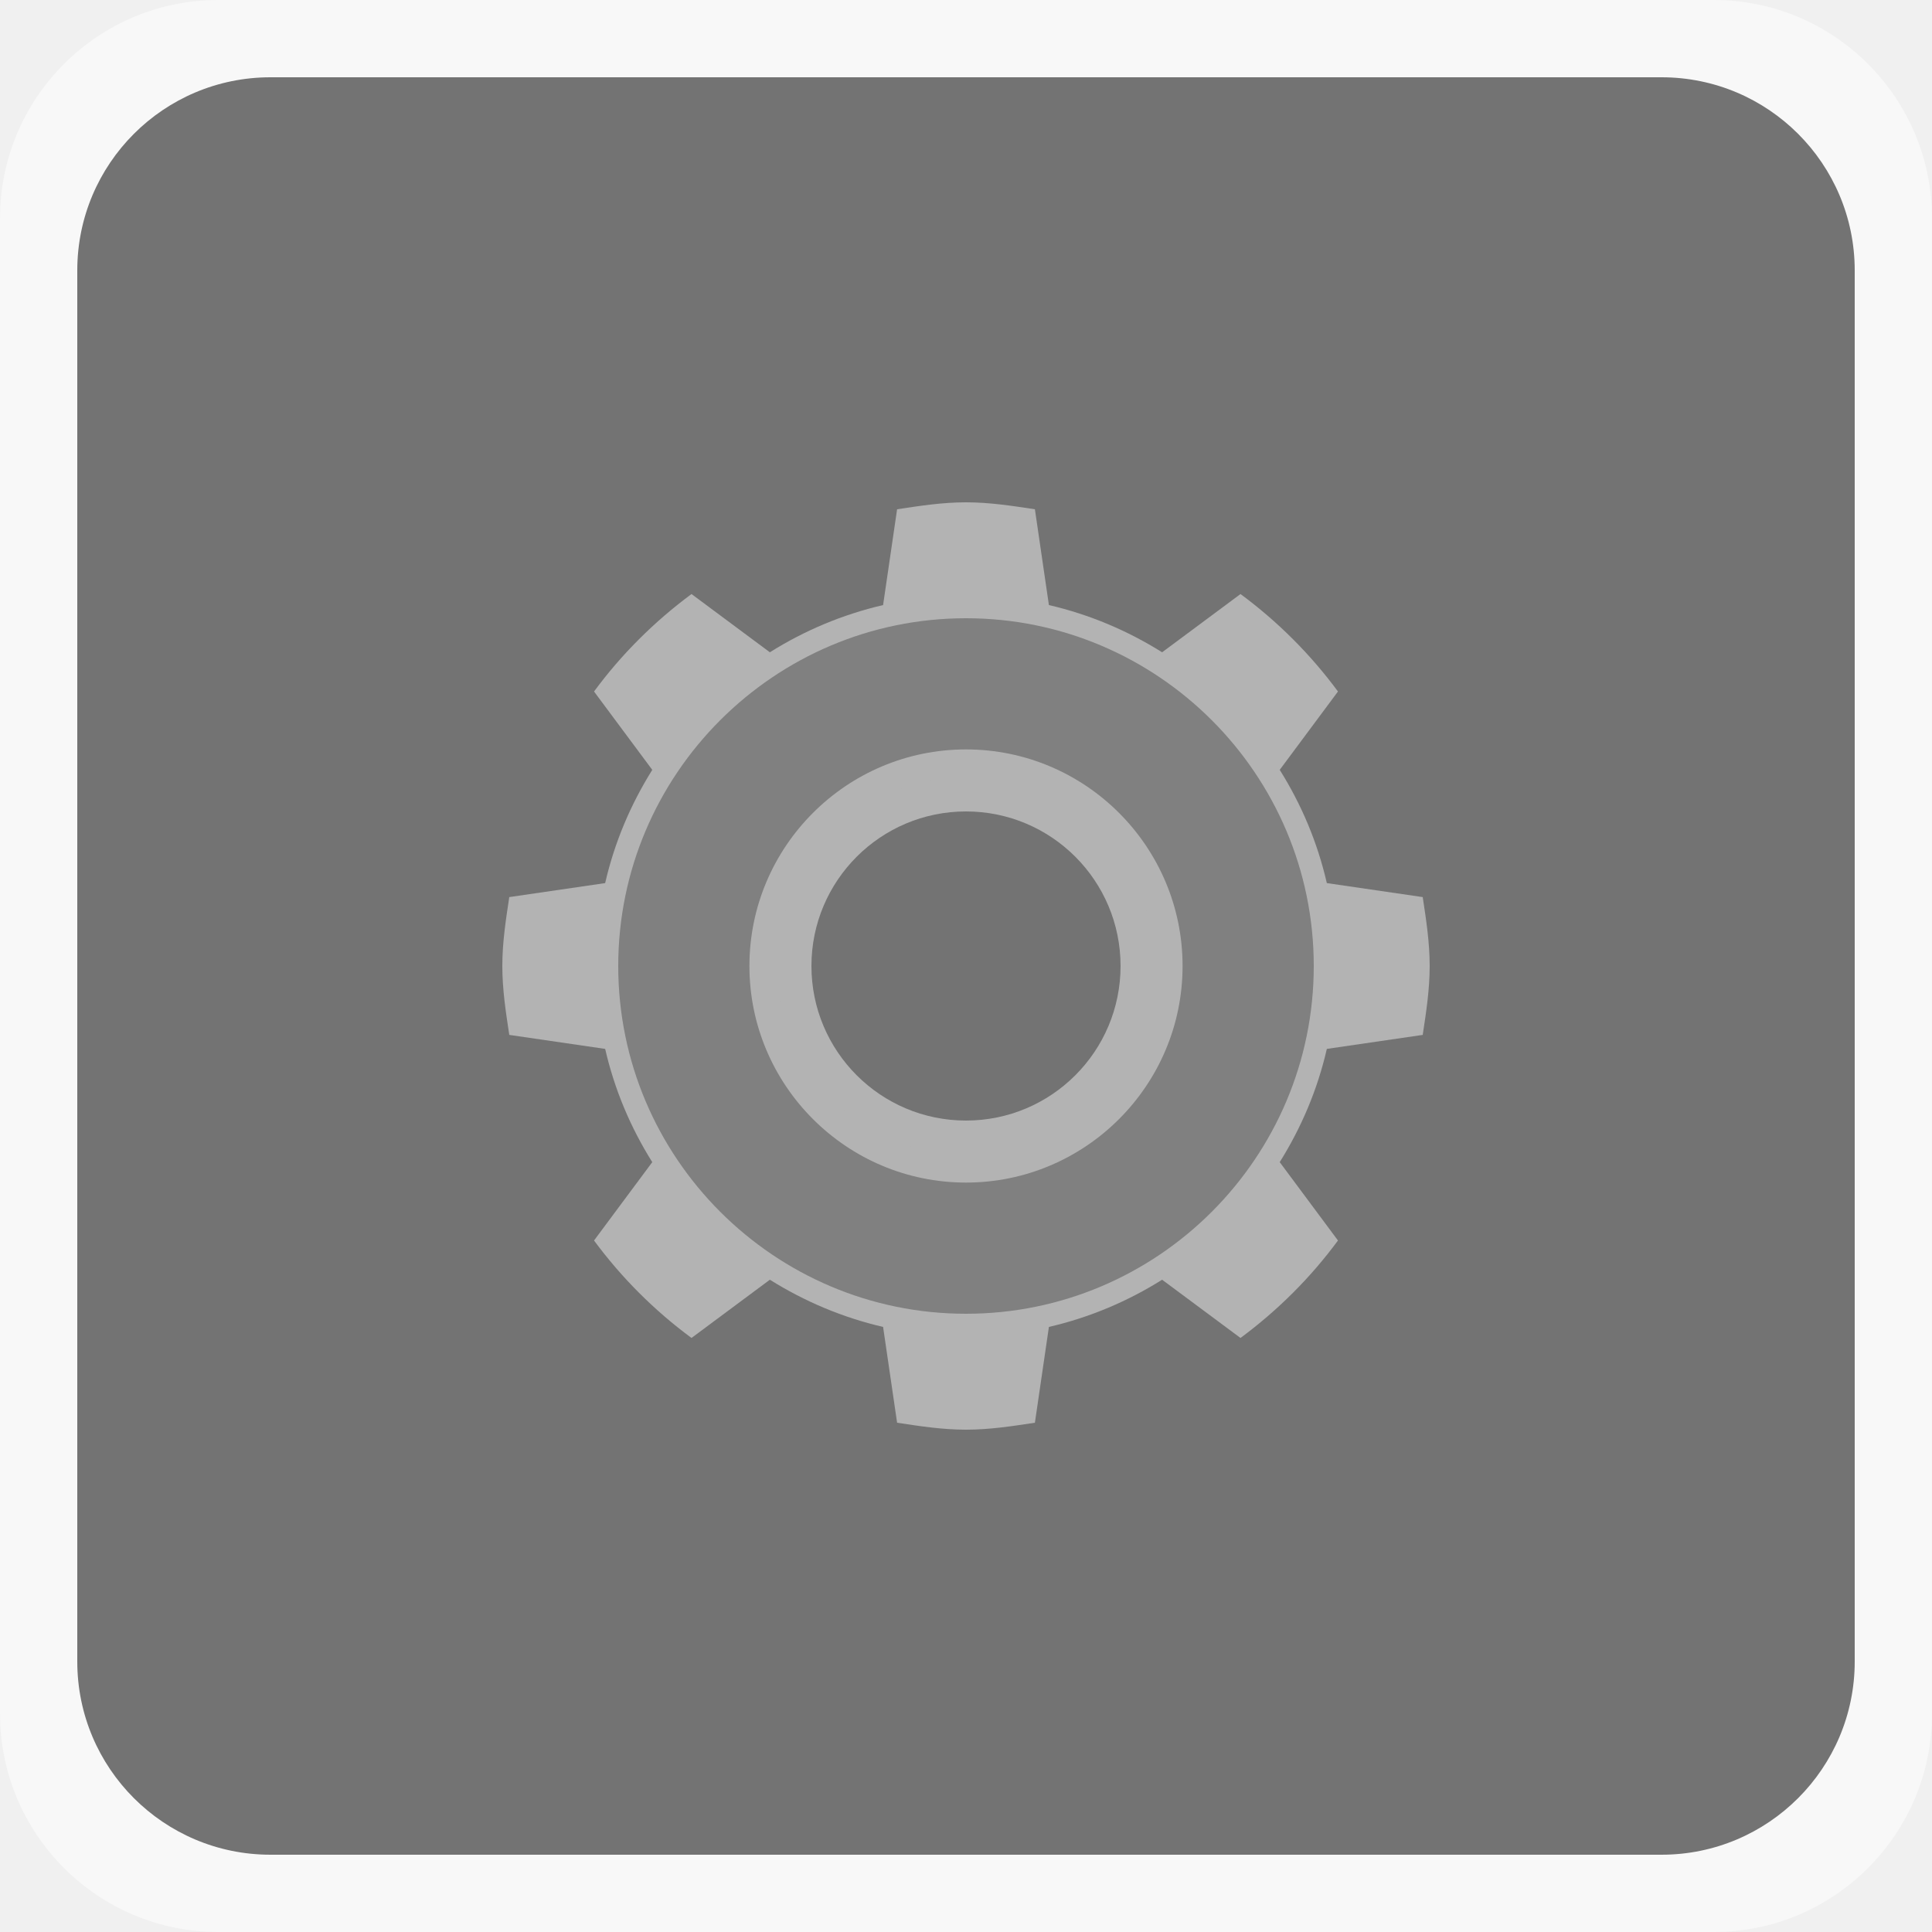
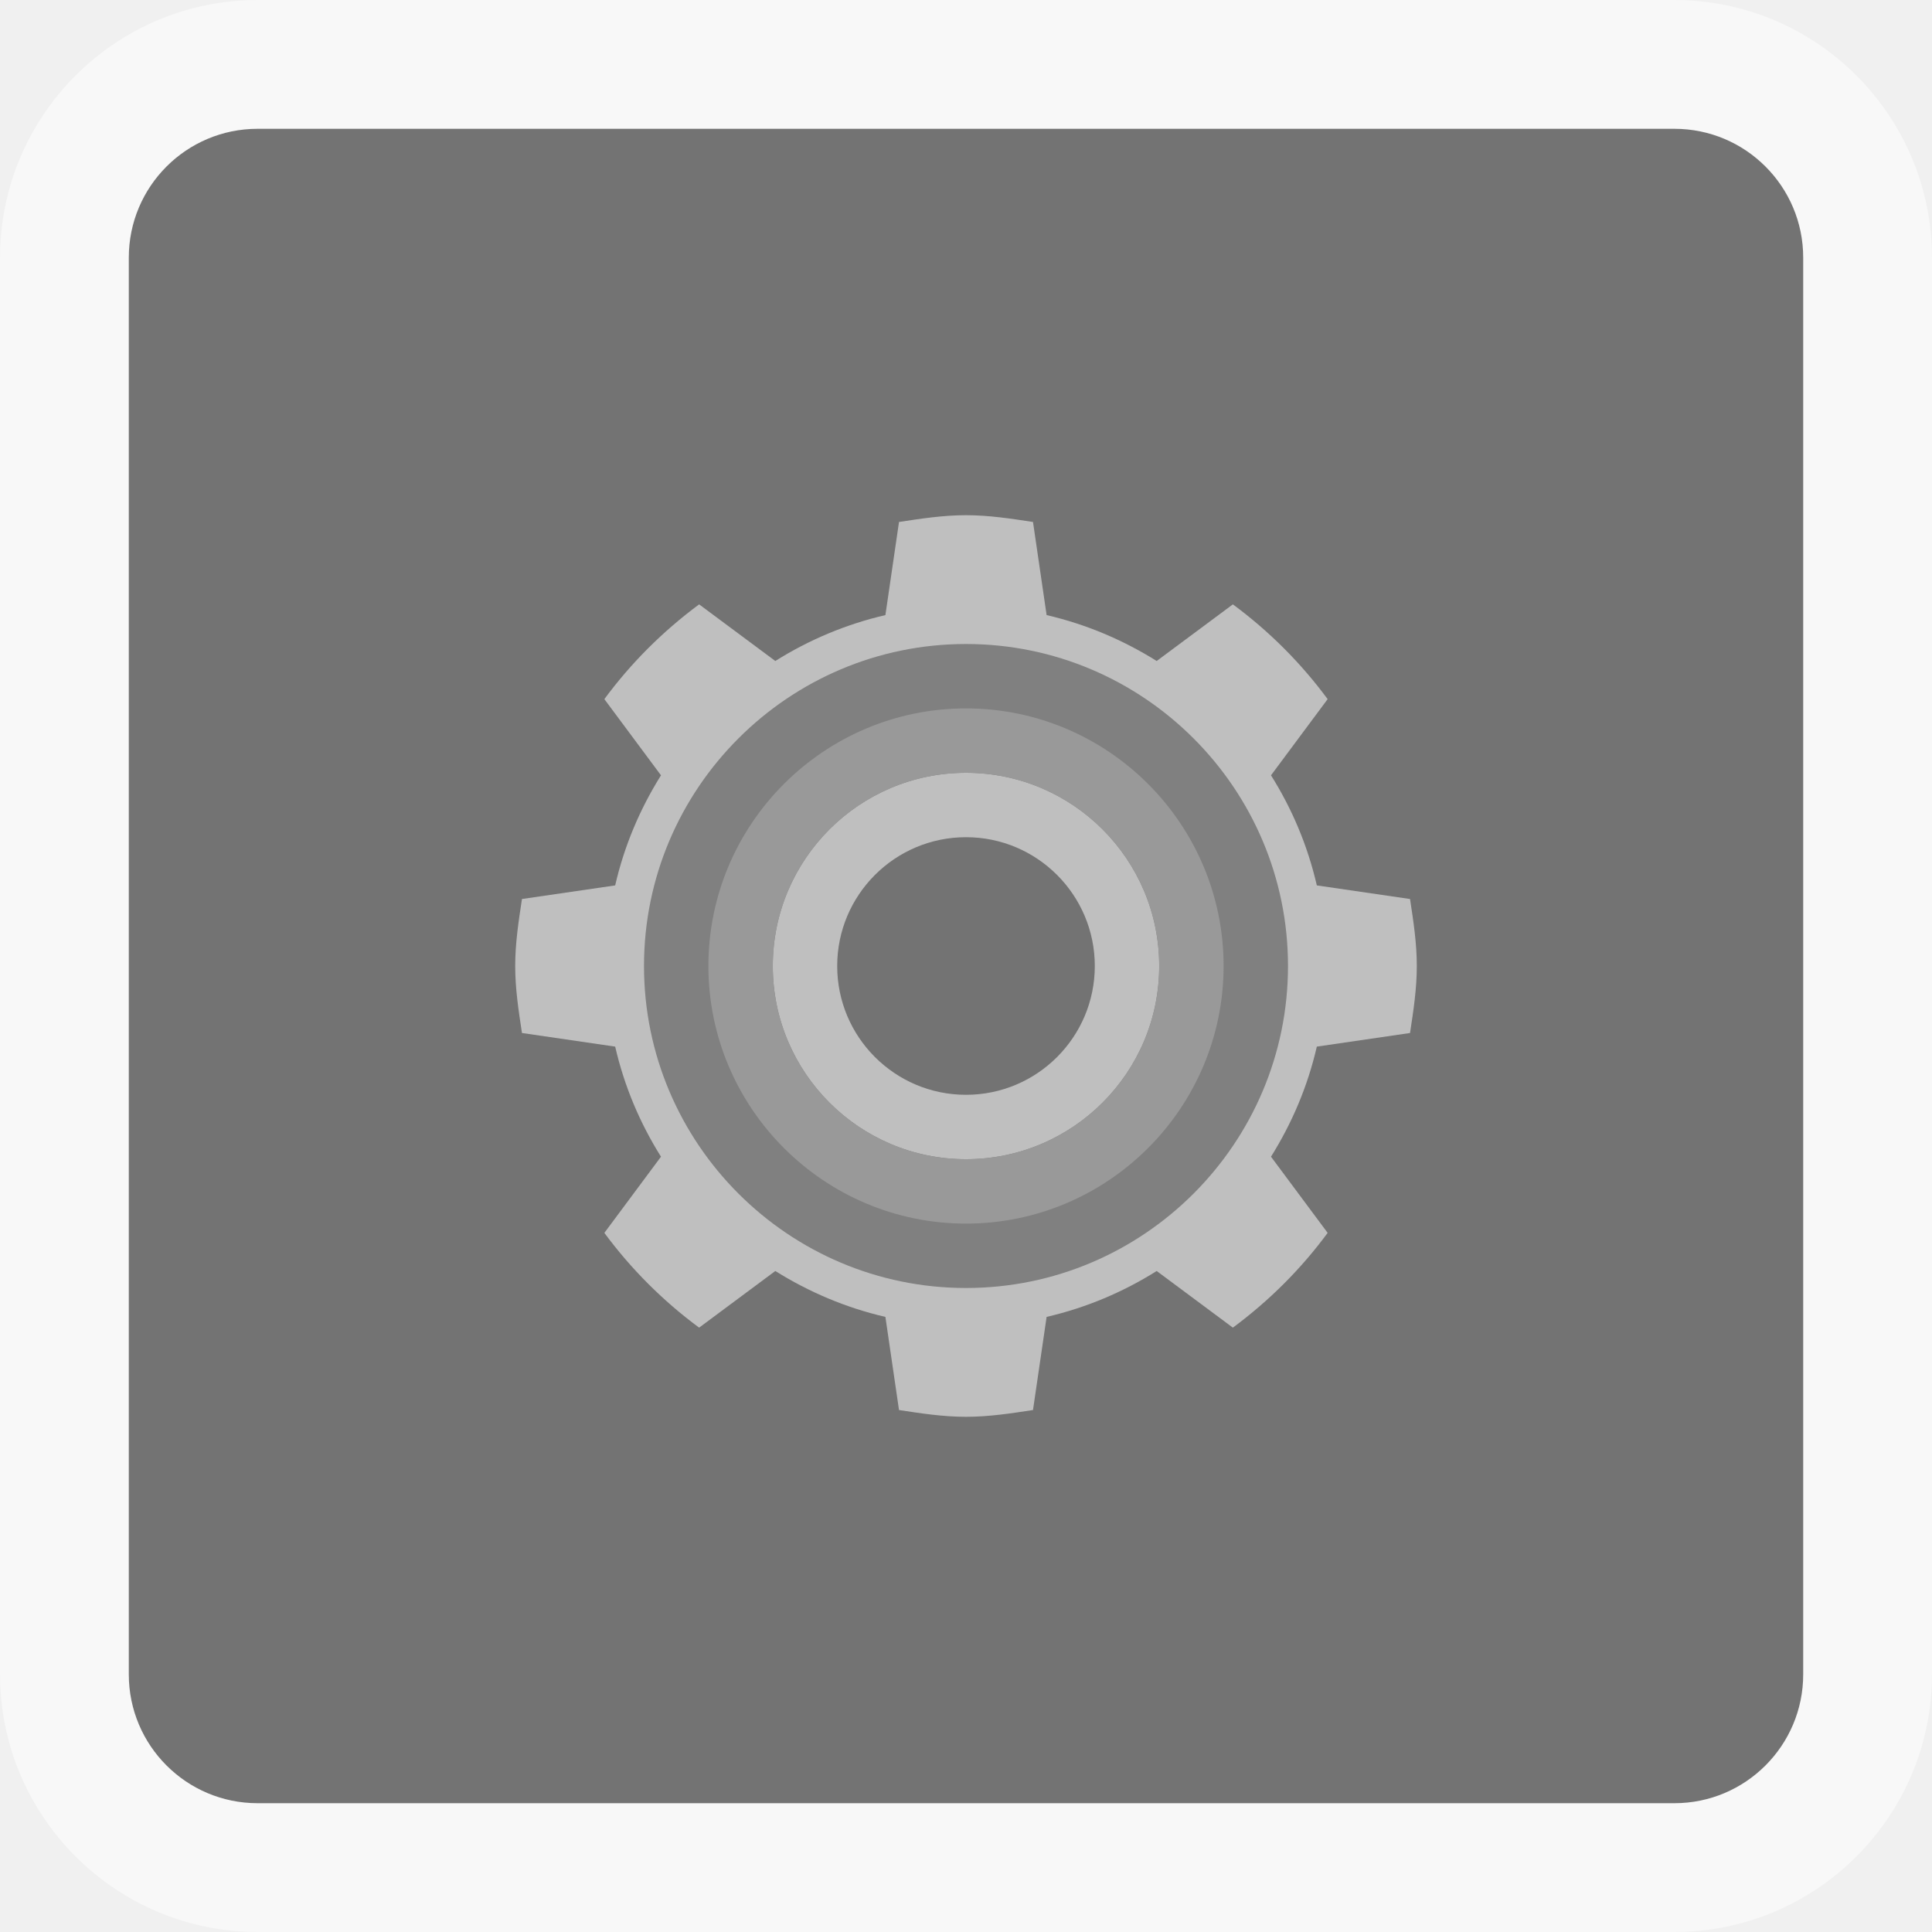
- <svg xmlns="http://www.w3.org/2000/svg" viewBox="0 0 266.667 266.667" height="266.667" width="266.667" xml:space="preserve" id="svg2" version="1.1">
+ <svg xmlns="http://www.w3.org/2000/svg" viewBox="0 0 160 160" height="160" width="160" xml:space="preserve" id="svg2" version="1.1">
  <defs id="defs6">
    <clipPath id="clipPath18" clipPathUnits="userSpaceOnUse">
      <path id="path16" d="M 0,256 H 256 V 0 H 0 Z" />
    </clipPath>
    <clipPath id="clipPath26" clipPathUnits="userSpaceOnUse">
-       <path id="path24" d="M 28,228 H 228 V 28 H 28 Z" />
+       <path id="path24" d="M 68,188 H 188 V 68 H 68 Z" />
    </clipPath>
  </defs>
-   <g id="g12" transform="matrix(1.333333,0,0,-1.333333,-37.33333,304)">
-     <g id="g14" clip-path="url(#clipPath18)">
-       <g id="g20">
-         <g id="g22" />
-         <g id="g34">
-           <g clip-path="url(#clipPath26)" id="g32" style="opacity:0.5">
-             <g transform="translate(205.4189,228)" id="g30">
-               <path d="m 0,0 h -154.838 c -12.452,0 -22.581,-10.129 -22.581,-22.581 v -154.838 c 0,-12.451 10.129,-22.581 22.581,-22.581 L 0,-200 c 12.451,0 22.581,10.13 22.581,22.581 V -22.581 C 22.581,-10.129 12.451,0 0,0" style="fill:#ffffff;fill-opacity:1;fill-rule:nonzero;stroke:none" id="path28" />
+   <g transform="matrix(1.333333,0,0,-1.333333,-90.66666,250.6667)" id="g10">
+     <g id="g12">
+       <g clip-path="url(#clipPath18)" id="g14">
+         <g id="g20">
+           <g id="g22" />
+           <g id="g34">
+             <g style="opacity:0.5" id="g32" clip-path="url(#clipPath26)">
+               <g id="g30" transform="translate(172,188)">
+                 <path id="path28" style="fill:#ffffff;fill-opacity:1;fill-rule:nonzero;stroke:none" d="m 0,0 h -88 c -8.822,0 -16,-7.178 -16,-16 v -88 c 0,-8.822 7.178,-16 16,-16 H 0 c 8.822,0 16,7.178 16,16 v 88 C 16,-7.178 8.822,0 0,0" />
+               </g>
            </g>
          </g>
        </g>
-       </g>
-       <g id="g36" transform="translate(200,36)">
-         <path d="m 0,0 h -144 c -11.046,0 -20,8.954 -20,20 v 144 c 0,11.046 8.954,20 20,20 H 0 c 11.046,0 20,-8.954 20,-20 V 20 C 20,8.954 11.046,0 0,0" style="fill:#737373;fill-opacity:1;fill-rule:nonzero;stroke:none" id="path38" />
-       </g>
-       <g id="g40" transform="translate(175.2803,120.8672)">
-         <path d="m 0,0 c 0.354,2.343 0.72,4.685 0.72,7.133 0,2.448 -0.366,4.79 -0.72,7.133 l -9.927,1.449 c -0.969,4.224 -2.639,8.16 -4.877,11.722 l 6.03,8.112 c -2.842,3.849 -6.231,7.238 -10.09,10.089 l -8.113,-6.029 c -3.561,2.228 -7.487,3.908 -11.721,4.887 l -1.449,9.917 c -2.343,0.355 -4.685,0.72 -7.133,0.72 -2.449,0 -4.791,-0.365 -7.133,-0.72 l -1.45,-9.917 c -4.223,-0.979 -8.159,-2.65 -11.721,-4.887 l -8.112,6.029 c -3.85,-2.851 -7.248,-6.23 -10.09,-10.089 l 6.029,-8.112 c -2.227,-3.562 -3.907,-7.488 -4.877,-11.722 l -9.926,-1.449 c -0.356,-2.343 -0.72,-4.685 -0.72,-7.133 0,-2.448 0.364,-4.79 0.72,-7.133 l 9.926,-1.449 c 0.97,-4.225 2.64,-8.16 4.877,-11.722 l -6.029,-8.112 c 2.842,-3.85 6.23,-7.238 10.09,-10.09 l 8.112,6.029 c 3.562,-2.227 7.488,-3.907 11.721,-4.886 l 1.45,-9.917 c 2.342,-0.355 4.685,-0.72 7.133,-0.72 2.448,0 4.79,0.365 7.133,0.72 l 1.449,9.917 c 4.224,0.979 8.16,2.649 11.721,4.886 l 8.113,-6.029 c 3.849,2.852 7.248,6.23 10.09,10.09 l -6.03,8.112 c 2.228,3.562 3.908,7.487 4.877,11.722 z" style="fill:#b3b3b3;fill-opacity:1;fill-rule:nonzero;stroke:none" id="path42" />
-       </g>
-       <g id="g48" transform="translate(128,164)" style="font-variant-east_asian:normal;opacity:1;vector-effect:none;fill:#808080;fill-opacity:1;stroke-width:1;stroke-linecap:butt;stroke-linejoin:miter;stroke-miterlimit:4;stroke-dasharray:none;stroke-dashoffset:0;stroke-opacity:1;stroke:none">
-         <path d="m 0,0 c -19.851,0 -36,-16.149 -36,-36 0,-19.851 16.149,-36 36,-36 19.851,0 36,16.149 36,36 C 36,-16.149 19.851,0 0,0 m 0,-15.22 c 11.471,0 20.78,-9.309 20.78,-20.78 0,-11.471 -9.309,-20.78 -20.78,-20.78 -11.471,0 -20.78,9.309 -20.78,20.78 0,11.471 9.309,20.78 20.78,20.78" style="fill:#808080;fill-opacity:1;fill-rule:nonzero;stroke:none;font-variant-east_asian:normal;vector-effect:none;stroke-width:1;stroke-linecap:butt;stroke-linejoin:miter;stroke-miterlimit:4;stroke-dasharray:none;stroke-dashoffset:0;stroke-opacity:1" id="path50" />
-       </g>
-       <g id="g56" transform="translate(128,150.4199)">
-         <path d="m 0,0 c -12.362,0 -22.42,-10.058 -22.42,-22.42 0,-12.362 10.058,-22.42 22.42,-22.42 12.362,0 22.42,10.058 22.42,22.42 C 22.42,-10.058 12.362,0 0,0 m 0,-2.864 c 10.795,0 19.556,-8.761 19.556,-19.556 0,-10.795 -8.761,-19.556 -19.556,-19.556 -10.794,0 -19.556,8.761 -19.556,19.556 0,10.795 8.762,19.556 19.556,19.556" style="fill:#b3b3b3;fill-opacity:1;fill-rule:nonzero;stroke:none" id="path58" />
-       </g>
-       <g id="g60" transform="translate(144,128)">
-         <path d="m 0,0 c 0,-8.837 -7.163,-16 -16,-16 -8.836,0 -16,7.163 -16,16 0,8.836 7.164,16 16,16 C -7.163,16 0,8.836 0,0" style="fill:#737373;fill-opacity:1;fill-rule:nonzero;stroke:none" id="path62" />
+         <g transform="translate(172,76)" id="g36">
+           <path id="path38" style="fill:#737373;fill-opacity:1;fill-rule:nonzero;stroke:none" d="m 0,0 h -88 c -4.418,0 -8,3.582 -8,8 v 88 c 0,4.418 3.582,8 8,8 H 0 c 4.418,0 8,-3.582 8,-8 V 8 C 8,3.582 4.418,0 0,0" />
+         </g>
+         <g transform="translate(155.5801,123.8389)" id="g40">
+           <path id="path42" style="fill:#bfbfbf;fill-opacity:1;fill-rule:nonzero;stroke:none" d="M 0,0 C 0.207,1.367 0.42,2.733 0.42,4.161 0.42,5.589 0.207,6.956 0,8.322 l -5.79,0.845 c -0.566,2.464 -1.54,4.761 -2.846,6.838 l 3.518,4.732 c -1.658,2.246 -3.635,4.222 -5.886,5.886 l -4.732,-3.517 c -2.077,1.299 -4.368,2.279 -6.837,2.851 l -0.846,5.784 c -1.367,0.207 -2.733,0.42 -4.161,0.42 -1.428,0 -2.795,-0.213 -4.161,-0.42 l -0.845,-5.784 c -2.464,-0.572 -4.761,-1.546 -6.838,-2.851 l -4.732,3.517 c -2.246,-1.664 -4.228,-3.635 -5.886,-5.886 l 3.517,-4.732 c -1.299,-2.077 -2.279,-4.368 -2.845,-6.838 l -5.79,-0.845 c -0.207,-1.366 -0.42,-2.733 -0.42,-4.161 0,-1.428 0.213,-2.794 0.42,-4.161 l 5.79,-0.846 c 0.566,-2.464 1.54,-4.759 2.845,-6.837 l -3.517,-4.732 c 1.658,-2.245 3.635,-4.223 5.886,-5.886 l 4.732,3.518 c 2.077,-1.3 4.368,-2.279 6.838,-2.851 l 0.845,-5.785 c 1.366,-0.207 2.733,-0.42 4.161,-0.42 1.428,0 2.794,0.213 4.161,0.42 l 0.846,5.785 c 2.464,0.572 4.76,1.545 6.837,2.851 l 4.732,-3.518 c 2.245,1.663 4.228,3.635 5.886,5.886 l -3.518,4.732 c 1.3,2.078 2.28,4.369 2.846,6.837 z" />
+         </g>
+         <g transform="translate(128,148)" id="g44">
+           <path id="path46" style="fill:#808080;fill-opacity:1;fill-rule:nonzero;stroke:none" d="m 0,0 c -11.028,0 -20,-8.972 -20,-20 0,-11.028 8.972,-20 20,-20 11.028,0 20,8.972 20,20 C 20,-8.972 11.028,0 0,0 m 0,-8 c 6.624,0 12,-5.376 12,-12 0,-6.624 -5.376,-12 -12,-12 -6.624,0 -12,5.376 -12,12 0,6.624 5.376,12 12,12" />
+         </g>
+         <g transform="translate(128,120)" id="g48">
+           <path id="path50" style="fill:#737373;fill-opacity:1;fill-rule:nonzero;stroke:none" d="m 0,0 c -4.416,0 -8,3.584 -8,8 0,4.416 3.584,8 8,8 C 4.416,16 8,12.416 8,8 8,3.584 4.416,0 0,0" />
+         </g>
+         <g transform="translate(128,144)" id="g52">
+           <path id="path54" style="fill:#999999;fill-opacity:1;fill-rule:nonzero;stroke:none" d="m 0,0 c -8.822,0 -16,-7.178 -16,-16 0,-8.822 7.178,-16 16,-16 8.822,0 16,7.178 16,16 C 16,-7.178 8.822,0 0,0 m 0,-4 c 6.624,0 12,-5.376 12,-12 0,-6.624 -5.376,-12 -12,-12 -6.624,0 -12,5.376 -12,12 0,6.624 5.376,12 12,12" />
+         </g>
      </g>
    </g>
  </g>
</svg>
